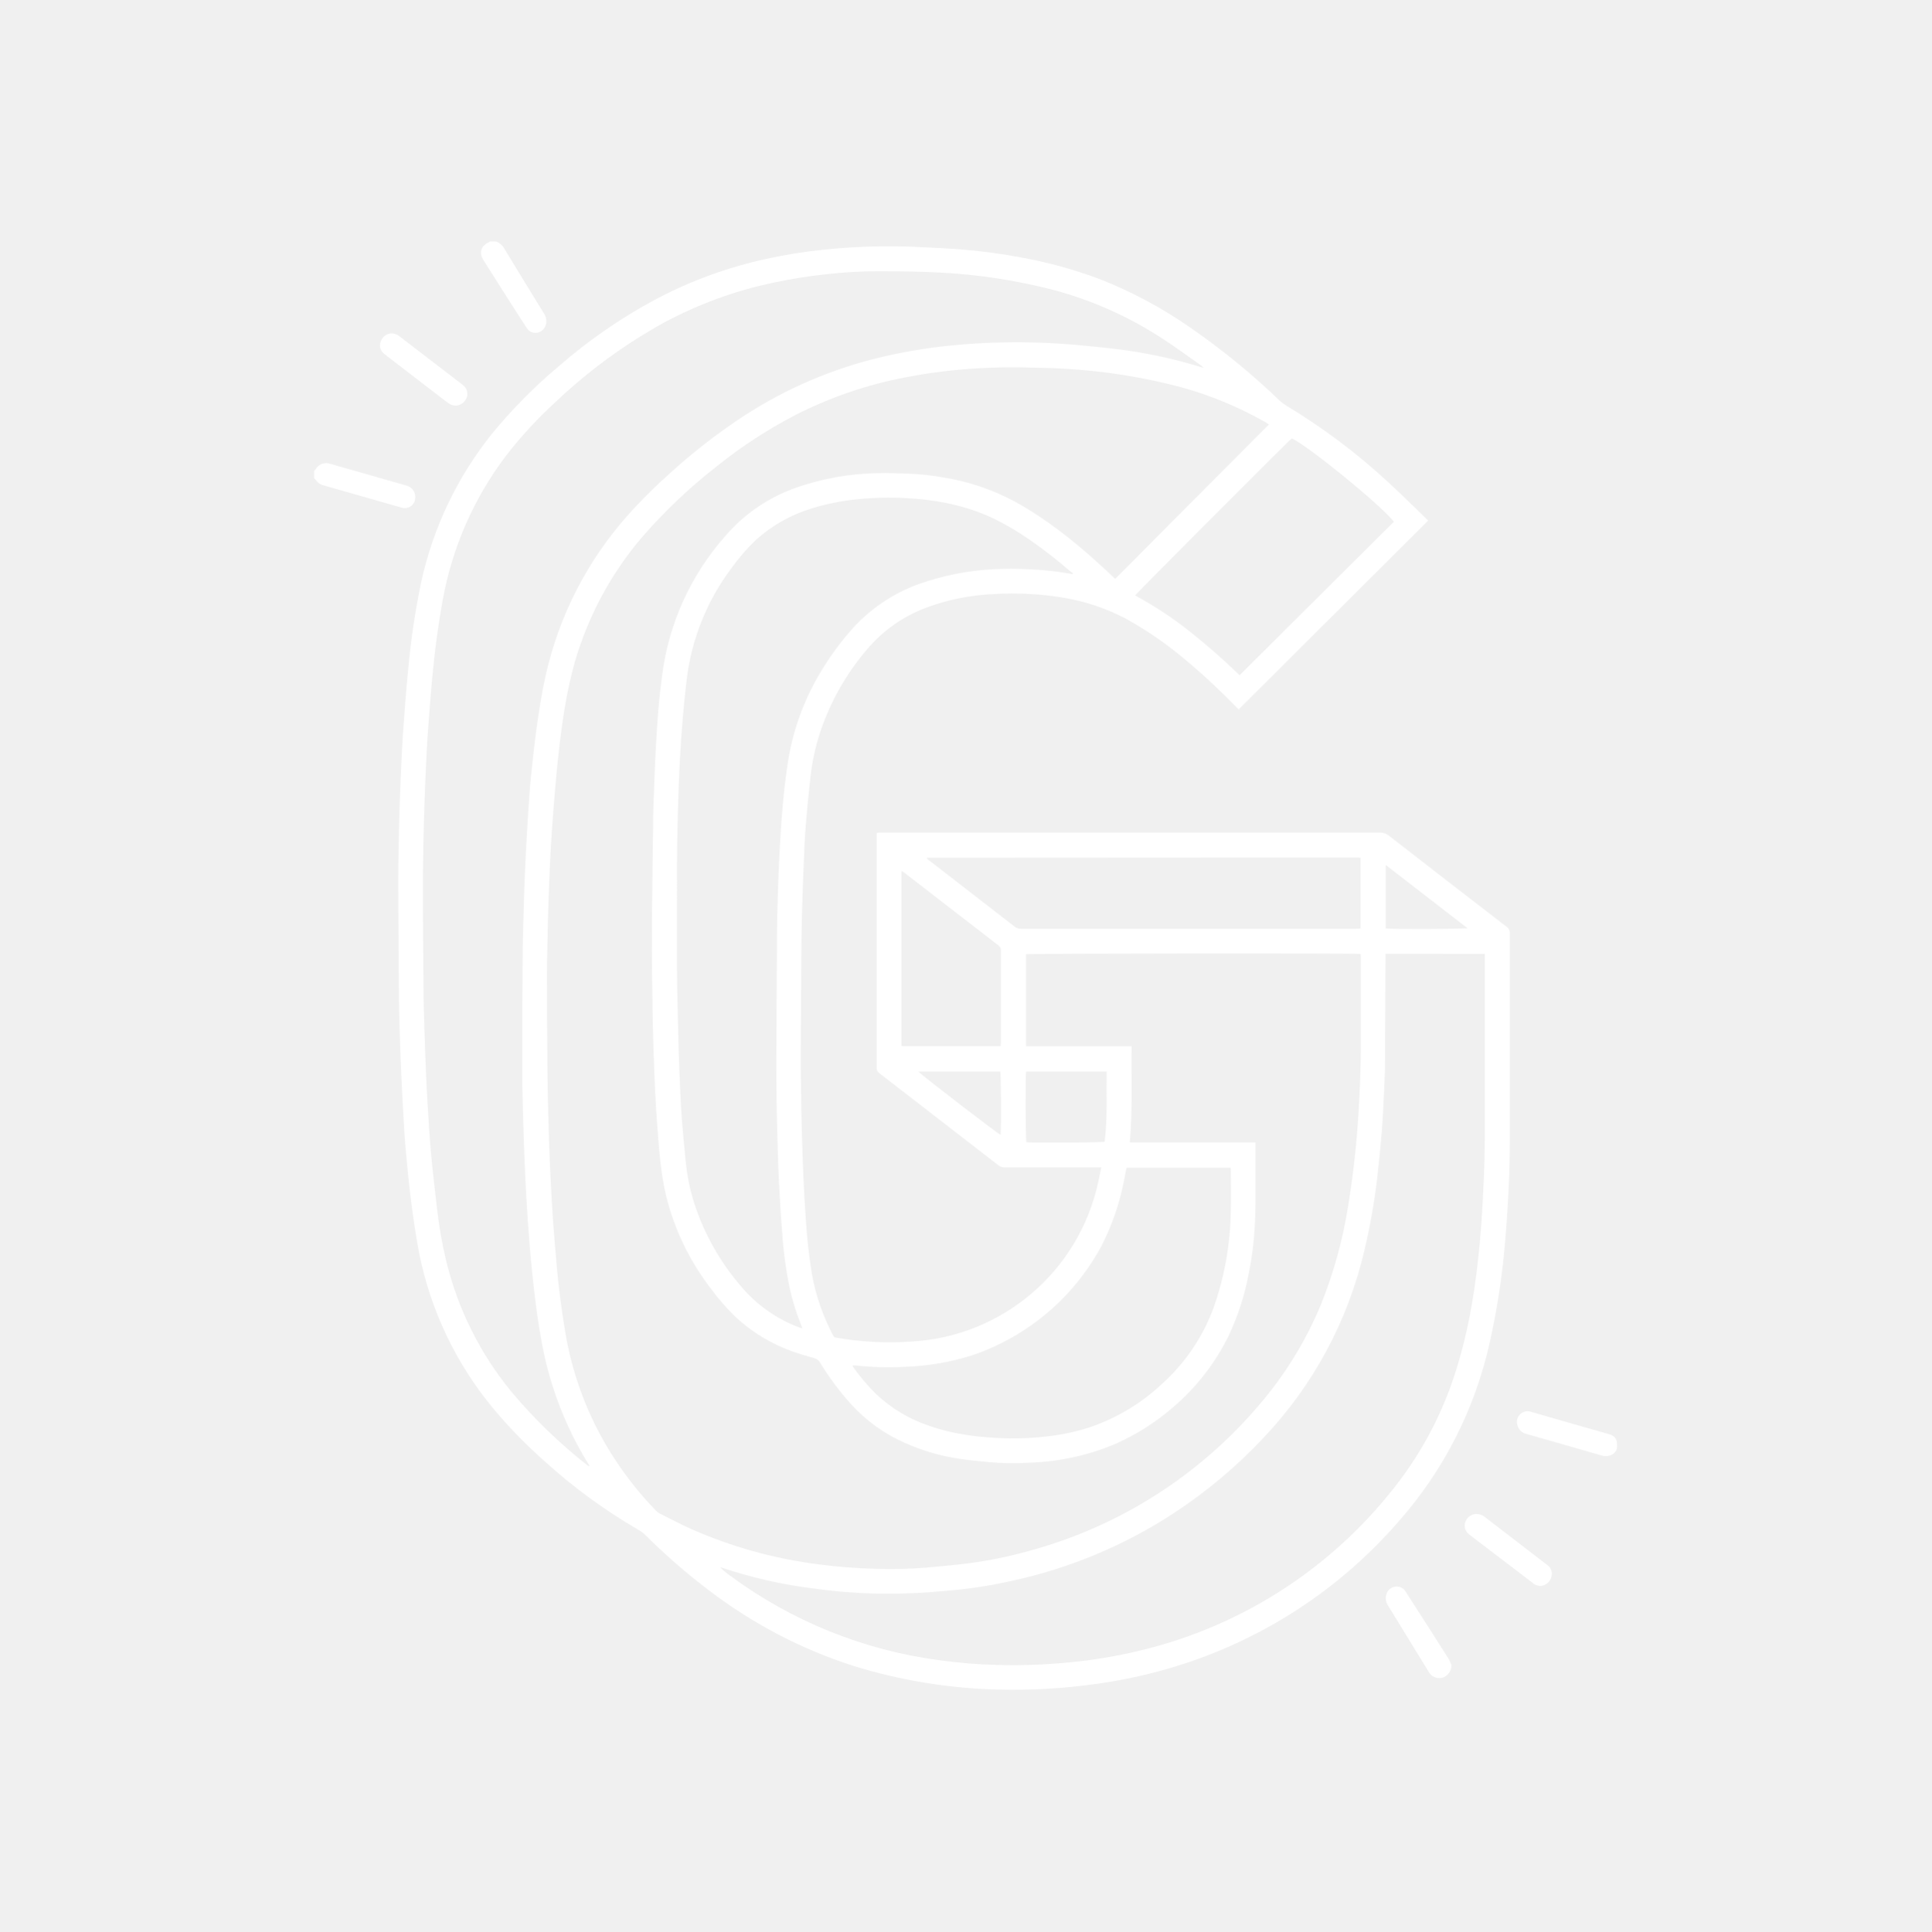
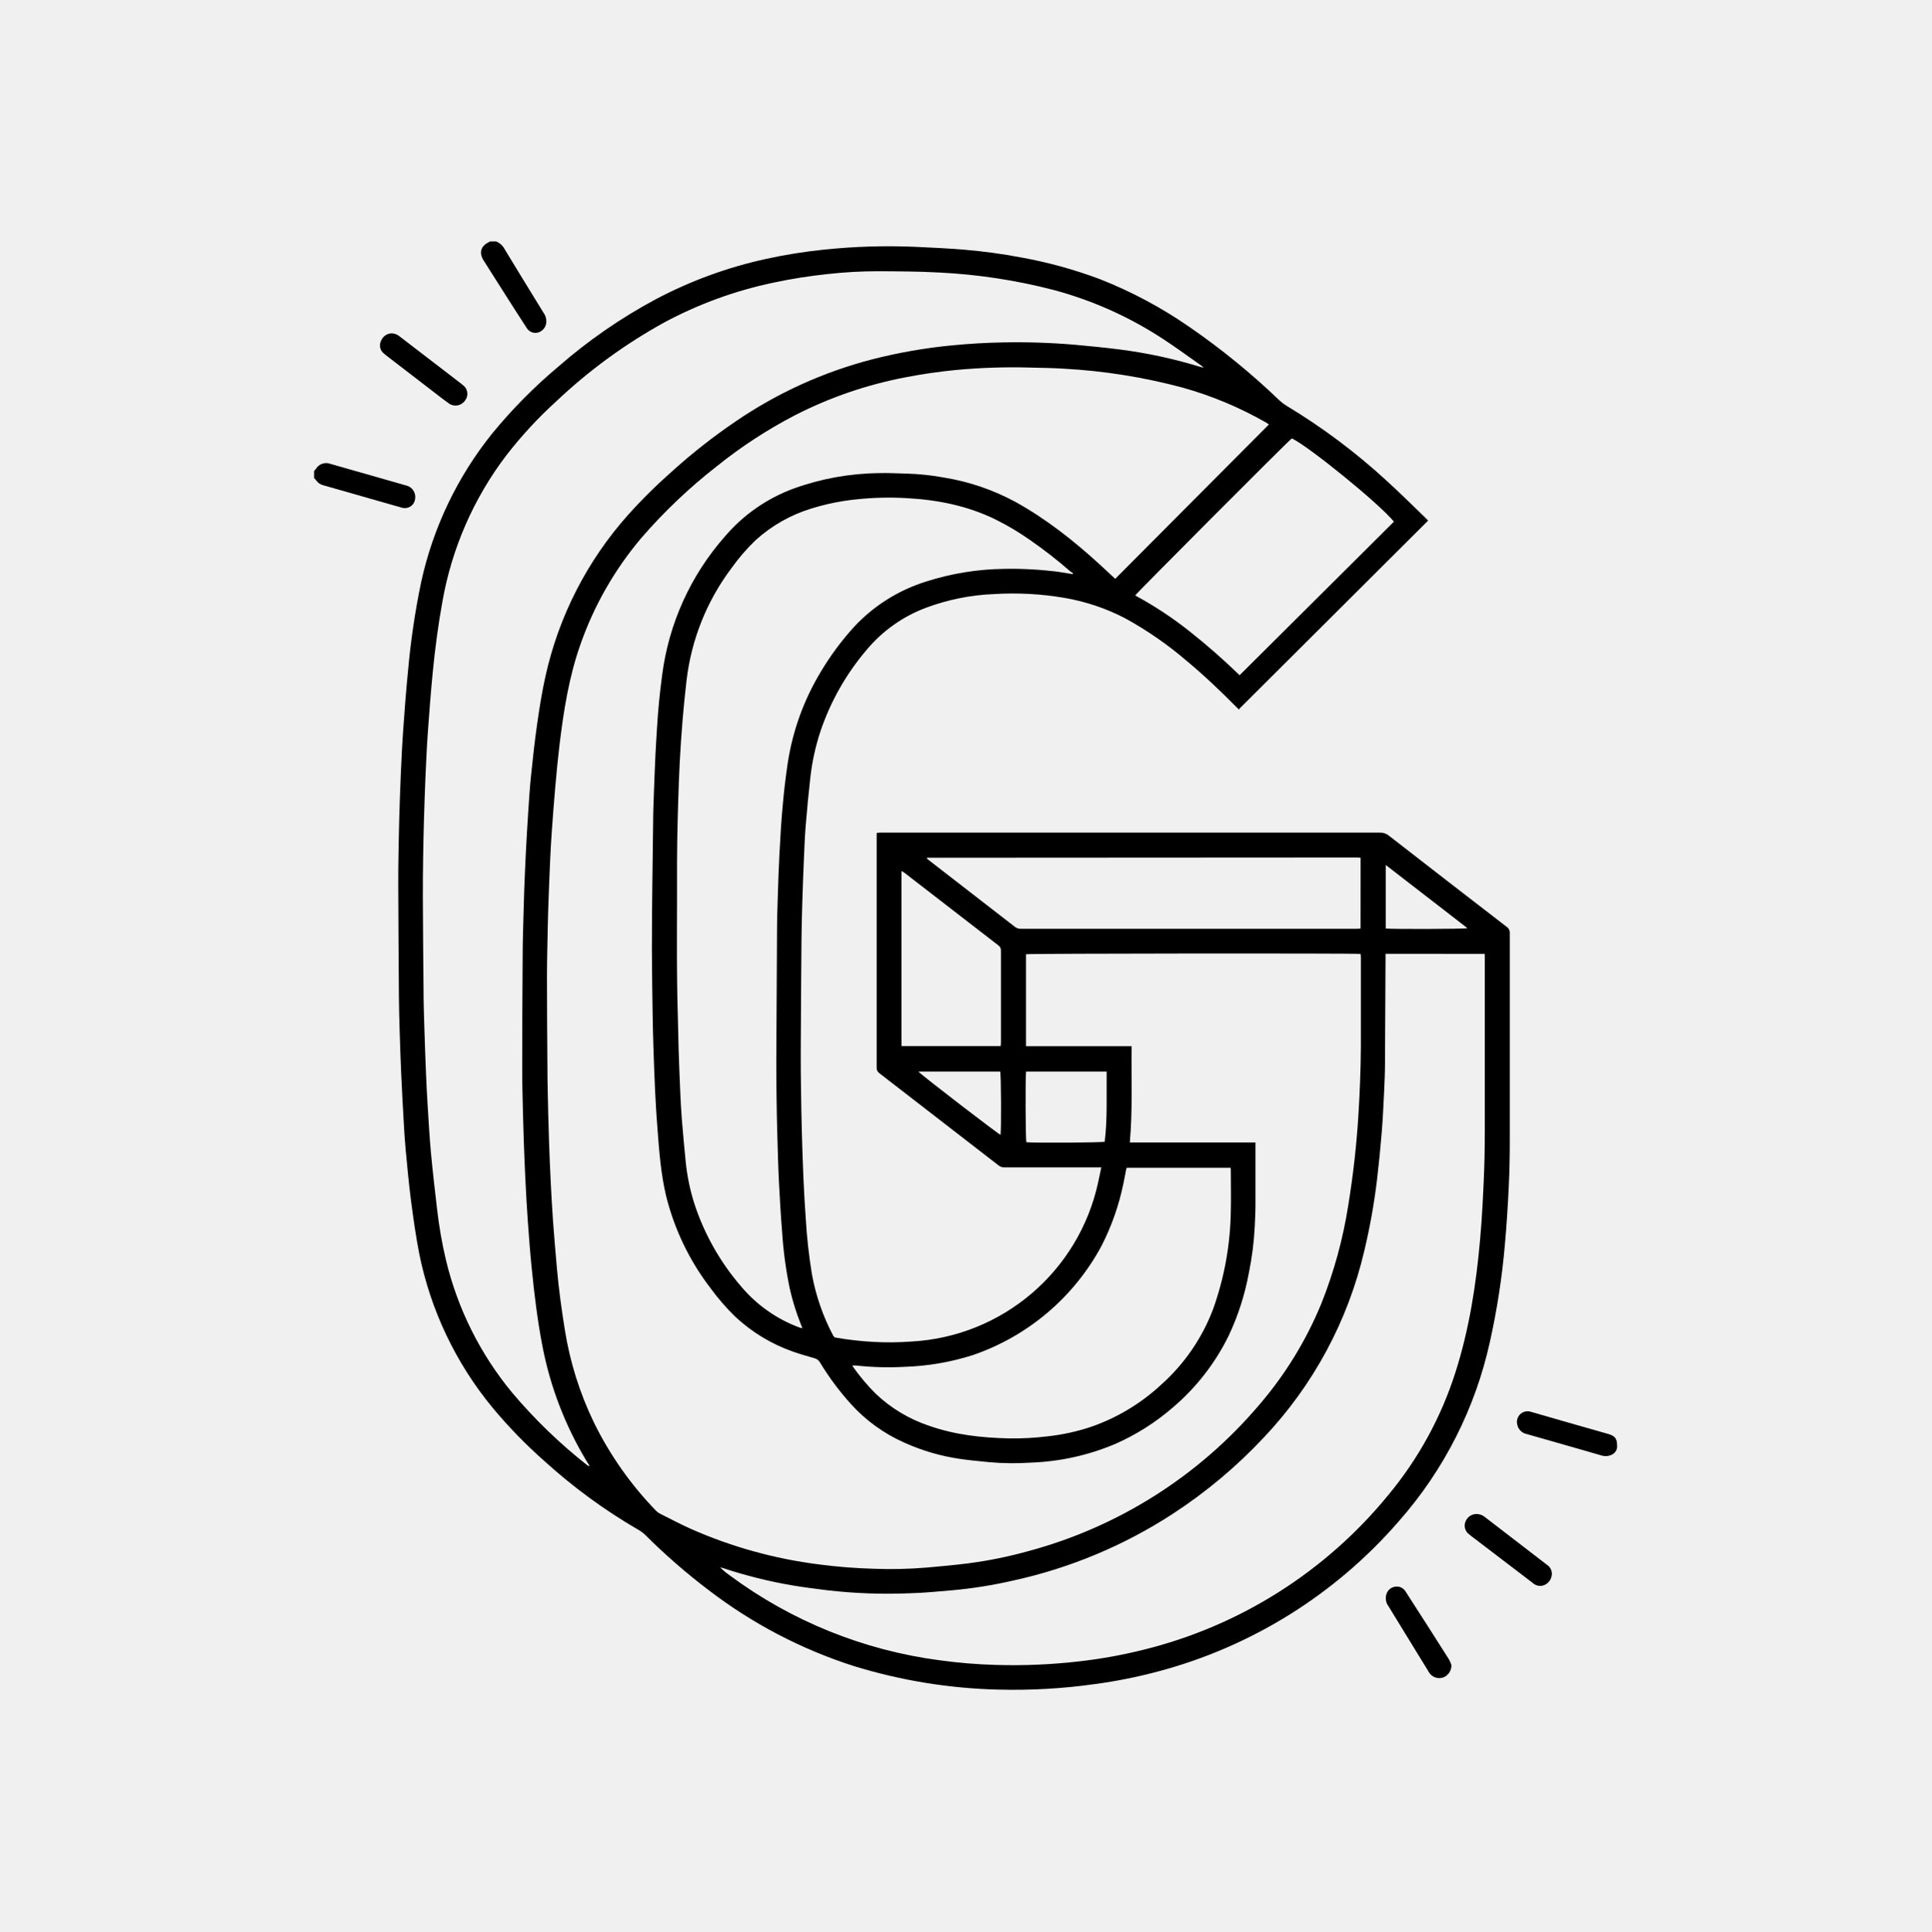
<svg xmlns="http://www.w3.org/2000/svg" width="567" height="567" version="1.1" viewBox="0 0 567 567">
  <g transform="scale(1.00012)">
-     <g fill="#FFFFFF">
+     <g fill="#000000">
      <path d="M5.08,1.05006e-07l-2.74357e-07,-1.05006e-07c1.092,0.418 1.992,1.222 2.53,2.26c3.8,6.267 7.623,12.52 11.47,18.76l1.22107e-07,1.70313e-07c0.639,0.891 0.901,1.997 0.73,3.08l3.78165e-09,-2.15456e-08c-0.227,1.295 -1.188,2.338 -2.46,2.67l6.41024e-08,-1.514e-08c-1.256,0.297 -2.561,-0.243 -3.24,-1.34c-1.89,-2.89 -3.74,-5.8 -5.6,-8.71l-7.03,-11.08c-1.48,-2.32 -0.89,-4.31 1.62,-5.48c0.06,0 0.11,-0.11 0.16,-0.16Z" transform="translate(140.52, 70.87)" />
      <path d="M1.20984e-07,2.705l-1.20984e-07,1.16884e-07c0.165,-0.159 0.319,-0.33 0.46,-0.51l1.51362e-07,-2.68457e-07c0.859,-1.524 2.702,-2.195 4.34,-1.58c4.77,1.34 9.52,2.72 14.29,4.08c2.64,0.75 5.29,1.49 7.92,2.26l3.4869e-07,7.93364e-08c1.749,0.398 2.906,2.062 2.67,3.84l9.57983e-08,-1.24714e-06c-0.129,1.68 -1.595,2.936 -3.275,2.807c-0.215,-0.017 -0.428,-0.056 -0.635,-0.117l-23.24,-6.64l6.47652e-08,1.84195e-08c-0.827,-0.235 -1.538,-0.765 -2,-1.49l-4.88873e-08,-6.08129e-08c-0.16,-0.199 -0.337,-0.383 -0.53,-0.55Z" transform="translate(92.2, 135.555)" />
      <path d="M128.09,320.53l-1.07199e-05,-1.9057e-06c3.819,0.679 7.676,1.123 11.55,1.33l-7.44909e-07,-3.88993e-08c3.686,0.192 7.379,0.152 11.06,-0.12l8.16905e-07,-4.53876e-08c26.662,-1.481 49.06,-20.57 54.75,-46.66c0.32,-1.43 0.61,-2.86 0.94,-4.46h-1.51c-8.98,0 -17.957,0 -26.93,0l-2.26476e-08,7.10656e-10c-0.617,0.019 -1.22,-0.183 -1.7,-0.57c-11.673,-9.04 -23.34,-18.063 -35,-27.07l7.07389e-08,4.72322e-08c-0.543,-0.363 -0.852,-0.988 -0.81,-1.64c0,-22.62 0,-45.24 0,-67.86v-1c0.3,-0.06 0.56,-0.12 0.81,-0.14c0.25,-0.02 0.62,0 0.93,0c48.667,0 97.333,0 146,0l1.56697e-07,-4.3222e-09c0.959,-0.026 1.896,0.293 2.64,0.9c11.5,8.947 23.02,17.863 34.56,26.75l-2.09765e-08,-1.42745e-08c0.633,0.431 0.988,1.167 0.93,1.93c0,20.287 0,40.573 0,60.86c0,4.47 -0.08,8.94 -0.3,13.4c-0.28,5.78 -0.63,11.55 -1.16,17.31l-1.16187e-06,1.33173e-05c-0.83,9.513 -2.29,18.96 -4.37,28.28l-2.40012e-07,1.09518e-06c-4.279,19.526 -13.457,37.641 -26.67,52.64l-4.32551e-06,4.99945e-06c-18.664,21.572 -43.413,36.996 -71,44.25l2.91291e-07,-7.74678e-08c-5.961,1.585 -12.017,2.794 -18.13,3.62l9.45905e-06,-1.34558e-06c-9.487,1.35 -19.071,1.898 -28.65,1.64l-8.0192e-06,-1.9798e-07c-14.336,-0.354 -28.556,-2.676 -42.26,-6.9l8.29342e-06,2.65007e-06c-15.407,-4.923 -29.847,-12.475 -42.68,-22.32l-7.74577e-06,-5.87647e-06c-6.535,-4.958 -12.729,-10.35 -18.54,-16.14l-9.74934e-08,-9.63505e-08c-0.578,-0.571 -1.226,-1.065 -1.93,-1.47l2.9159e-06,1.68828e-06c-9.937,-5.753 -19.232,-12.548 -27.73,-20.27l5.34919e-06,4.72161e-06c-5.48,-4.837 -10.578,-10.089 -15.25,-15.71l-8.30652e-06,-1.00796e-05c-10.769,-13.068 -18.15,-28.589 -21.49,-45.19c-1,-5.17 -1.74,-10.41 -2.42,-15.64c-0.65,-5 -1.09,-10 -1.57,-15c-0.26,-2.74 -0.41,-5.5 -0.57,-8.25c-0.26,-4.53 -0.51,-9.07 -0.71,-13.61c-0.19,-4.19 -0.34,-8.38 -0.46,-12.57c-0.11,-3.53 -0.21,-7.07 -0.23,-10.6c-0.087,-10.72 -0.15,-21.443 -0.19,-32.17c0,-3.34 0,-6.68 0.08,-10c0.08,-3.32 0.11,-6.6 0.21,-9.9c0.13,-4.35 0.27,-8.69 0.46,-13c0.19,-4.31 0.4,-8.84 0.72,-13.26c0.4,-5.65 0.82,-11.3 1.39,-16.94l-5.63211e-06,6.42627e-05c0.776,-8.853 2.078,-17.652 3.9,-26.35l4.01244e-07,-1.82404e-06c3.494,-15.881 10.608,-30.741 20.79,-43.42l3.00417e-06,-3.66414e-06c5.868,-7.157 12.389,-13.752 19.48,-19.7l1.291e-05,-1.12729e-05c8.756,-7.646 18.351,-14.275 28.6,-19.76l-9.48273e-06,5.01424e-06c10.203,-5.395 21.093,-9.375 32.37,-11.83l-1.49665e-08,3.27827e-09c5.64,-1.235 11.346,-2.147 17.09,-2.73l-9.63774e-06,1.00098e-06c8.852,-0.919 17.759,-1.19 26.65,-0.81c4.77,0.21 9.55,0.45 14.31,0.83l1.18935e-05,9.91336e-07c5.609,0.467 11.19,1.225 16.72,2.27l1.26061e-06,2.26703e-07c7.907,1.422 15.669,3.557 23.19,6.38l9.73431e-07,3.82537e-07c9.258,3.638 18.063,8.336 26.24,14l-7.34264e-06,-5.05435e-06c9.416,6.481 18.288,13.719 26.53,21.64l-2.72755e-07,-2.59979e-07c0.587,0.56 1.234,1.053 1.93,1.47l1.10356e-05,6.63743e-06c10.631,6.394 20.583,13.856 29.7,22.27c3.88,3.53 7.59,7.24 11.37,10.87c0.22,0.21 0.42,0.45 0.6,0.64l-55.49,55.31l0.12,0.3c-0.3,-0.28 -0.6,-0.56 -0.89,-0.85c-4.7,-4.76 -9.54,-9.37 -14.68,-13.64l-5.49248e-06,-4.70212e-06c-5.557,-4.757 -11.588,-8.929 -18,-12.45l4.5978e-06,2.38872e-06c-5.612,-2.916 -11.645,-4.94 -17.88,-6l1.79719e-06,3.05518e-07c-6.821,-1.16 -13.754,-1.529 -20.66,-1.1l8.34362e-07,-3.33176e-08c-6.797,0.271 -13.507,1.622 -19.88,4l1.34087e-06,-4.99631e-07c-6.805,2.535 -12.83,6.803 -17.48,12.38l3.08429e-06,-3.61913e-06c-6.017,7.06 -10.626,15.207 -13.58,24l-3.72801e-06,1.13445e-05c-1.443,4.39 -2.428,8.917 -2.94,13.51c-0.527,4.667 -0.98,9.373 -1.36,14.12c-0.26,3.21 -0.39,6.43 -0.52,9.65c-0.187,4.307 -0.347,8.61 -0.48,12.91c-0.11,3.73 -0.2,7.45 -0.24,11.18c-0.093,10.88 -0.163,21.757 -0.21,32.63c0,3.77 0,7.54 0.08,11.31c0.05,4 0.13,7.92 0.23,11.88c0.13,4.58 0.27,9.16 0.47,13.73c0.18,4.07 0.4,8.14 0.7,12.2l-2.27699e-06,-3.87103e-05c0.319,5.421 0.92,10.822 1.8,16.18l-1.984e-06,-1.08726e-05c1.151,6.309 3.266,12.404 6.27,18.07c0.15,0.13 0.27,0.29 0.38,0.46Zm127.5,-268c-0.21,-0.14 -0.5,-0.38 -0.83,-0.57l6.30212e-06,3.60478e-06c-7.72,-4.416 -15.956,-7.862 -24.52,-10.26l8.2981e-06,2.22241e-06c-11.393,-3.051 -23.073,-4.911 -34.85,-5.55c-3.17,-0.21 -6.36,-0.24 -9.55,-0.32l-6.85482e-06,-2.04423e-07c-7.414,-0.221 -14.835,0.016 -22.22,0.71c-4.86,0.48 -9.69,1.17 -14.49,2.1l-2.17567e-06,4.09859e-07c-11.406,2.149 -22.443,5.931 -32.77,11.23l-1.50005e-05,7.81615e-06c-8.099,4.22 -15.763,9.228 -22.88,14.95l1.35194e-05,-1.05441e-05c-8.032,6.264 -15.434,13.298 -22.1,21l-5.77943e-06,6.82476e-06c-7.849,9.269 -13.927,19.902 -17.93,31.37c-3.37,9.58 -4.92,19.53 -6.13,29.55c-0.48,4 -0.85,7.94 -1.2,11.91c-0.4,4.51 -0.74,9 -1.06,13.56c-0.2,2.75 -0.34,5.49 -0.47,8.24c-0.18,3.91 -0.33,7.83 -0.47,11.74c-0.1,2.64 -0.18,5.27 -0.23,7.91c-0.09,4.74 -0.22,9.47 -0.23,14.21c0,8.9 0.06,17.79 0.13,26.69c0,4.54 0.14,9.08 0.23,13.63c0.06,2.793 0.14,5.587 0.24,8.38c0.14,3.76 0.28,7.52 0.47,11.27c0.2,4.07 0.42,8.13 0.71,12.19c0.34,4.68 0.75,9.35 1.16,14c0.53,6 1.35,11.94 2.31,17.87l-8.59266e-07,-5.39979e-06c1.496,9.403 4.36,18.536 8.5,27.11l-2.60624e-06,-5.32191e-06c4.69,9.578 10.867,18.353 18.3,26l-2.53764e-07,-2.61288e-07c0.325,0.334 0.703,0.611 1.12,0.82c3.09,1.54 6.14,3.17 9.29,4.57l-6.11514e-06,-2.68833e-06c11.871,5.219 24.434,8.695 37.3,10.32l-1.17551e-05,-1.54956e-06c5.384,0.71 10.801,1.14 16.23,1.29l-7.65074e-07,-2.81705e-08c5.203,0.192 10.412,0.071 15.6,-0.36c4,-0.36 8,-0.72 11.91,-1.21l8.97979e-06,-1.15535e-06c6.057,-0.779 12.049,-1.996 17.93,-3.64l2.11703e-06,-5.70061e-07c26.4,-7.109 50.01,-22.086 67.69,-42.94l-1.59618e-06,1.85754e-06c7.609,-8.855 13.75,-18.872 18.19,-29.67l2.43736e-06,-6.09334e-06c3.72,-9.301 6.377,-18.992 7.92,-28.89l8.00035e-06,-4.89807e-05c1.455,-8.91 2.457,-17.888 3,-26.9c0.21,-3.17 0.35,-6.35 0.47,-9.53c0.12,-3.34 0.22,-6.67 0.23,-10c0,-8.78 0,-17.57 0,-26.35c0,-0.33 -0.05,-0.66 -0.08,-1c-1.91,-0.23 -97.39,-0.14 -98.22,0.09v27h31c-0.13,9.46 0.32,18.79 -0.53,28.25h36.89v1.52c0,5.6 0,11.19 0,16.79c0,2.17 -0.13,4.34 -0.22,6.51l-3.33155e-07,6.40596e-06c-0.236,4.53 -0.811,9.036 -1.72,13.48l3.40363e-06,-1.85352e-05c-1.164,6.34 -3.141,12.505 -5.88,18.34l3.23872e-06,-6.62544e-06c-3.971,8.123 -9.578,15.337 -16.47,21.19l-2.41761e-07,2.09231e-07c-5.096,4.41 -10.827,8.027 -17,10.73l-4.92448e-06,2.07026e-06c-7.876,3.311 -16.291,5.155 -24.83,5.44l2.75566e-06,-1.81407e-07c-3.998,0.263 -8.01,0.216 -12,-0.14c-2.85,-0.29 -5.71,-0.53 -8.54,-0.95l-5.1105e-06,-7.33024e-07c-5.686,-0.816 -11.227,-2.432 -16.46,-4.8l3.1066e-06,1.37778e-06c-5.948,-2.638 -11.276,-6.494 -15.64,-11.32l-1.19537e-06,-1.32339e-06c-3.414,-3.779 -6.461,-7.874 -9.1,-12.23l5.49694e-08,9.52473e-08c-0.363,-0.629 -0.972,-1.078 -1.68,-1.24c-2.08,-0.6 -4.18,-1.18 -6.22,-1.91l1.68154e-06,5.88755e-07c-6.321,-2.213 -12.112,-5.721 -17,-10.3l-3.26428e-06,-3.18756e-06c-2.615,-2.553 -5.013,-5.32 -7.17,-8.27l3.89064e-06,5.05633e-06c-6.176,-8.026 -10.626,-17.242 -13.07,-27.07c-1.56,-6.5 -2.05,-13.15 -2.56,-19.87c-0.3,-3.67 -0.51,-7.35 -0.69,-11c-0.2,-4.15 -0.34,-8.3 -0.48,-12.45c-0.1,-3.06 -0.18,-6.13 -0.23,-9.2c-0.1,-6.6 -0.21,-13.2 -0.23,-19.8c-0.02,-6.6 0.07,-13 0.13,-19.46c0.06,-6 0.137,-11.98 0.23,-17.94c0,-2.91 0.13,-5.82 0.23,-8.73c0.133,-3.84 0.29,-7.677 0.47,-11.51c0.12,-2.59 0.31,-5.18 0.46,-7.77c0.29,-5 0.79,-10 1.46,-15l1.3748e-07,-1.10024e-06c1.902,-15.219 8.353,-29.509 18.51,-41l-4.20842e-06,4.91816e-06c5.399,-6.31 12.327,-11.13 20.12,-14l2.10253e-06,-7.60453e-07c8.002,-2.894 16.432,-4.425 24.94,-4.53c2.75,-0.09 5.51,0.08 8.27,0.14l-3.87188e-06,-1.14768e-07c3.691,0.109 7.368,0.501 11,1.17l7.09823e-06,1.16482e-06c7.353,1.207 14.451,3.637 21,7.19c9,5 17,11.33 24.55,18.22c1.58,1.43 3.12,2.9 4.64,4.32Zm-199.6,305.79l0.13,-0.15l-1,-1.6l1.41242e-06,2.35611e-06c-6.16,-10.276 -10.478,-21.549 -12.76,-33.31c-1.48,-7.58 -2.4,-15.23 -3.17,-22.91c-0.48,-4.7 -0.83,-9.42 -1.17,-14.13c-0.29,-4.06 -0.5,-8.12 -0.71,-12.19c-0.19,-3.83 -0.33,-7.67 -0.47,-11.51c-0.093,-2.6 -0.17,-5.2 -0.23,-7.8c-0.09,-4.31 -0.23,-8.62 -0.22,-12.93c0,-11.073 0.043,-22.143 0.13,-33.21c0,-3.84 0.14,-7.68 0.23,-11.52c0.06,-2.6 0.137,-5.197 0.23,-7.79c0.14,-3.64 0.28,-7.28 0.47,-10.92c0.207,-4 0.44,-8 0.7,-12c0.23,-3.52 0.45,-7 0.81,-10.55c0.53,-5.12 1.08,-10.25 1.81,-15.34c0.68,-4.72 1.42,-9.44 2.46,-14.08l-2.38115e-06,1.07237e-05c3.9,-17.564 12.231,-33.837 24.2,-47.27l-2.15795e-05,2.3991e-05c4.126,-4.587 8.516,-8.927 13.15,-13l2.05767e-06,-1.85553e-06c5.829,-5.256 12.014,-10.105 18.51,-14.51l-9.13611e-06,6.24051e-06c12.184,-8.323 25.718,-14.473 40,-18.18l1.19898e-06,-3.07705e-07c7.663,-1.967 15.466,-3.337 23.34,-4.1c5,-0.49 10.06,-0.8 15.11,-0.88l1.6358e-06,-3.35456e-08c7.03,-0.144 14.063,0.083 21.07,0.68c4.4,0.4 8.81,0.84 13.19,1.39l9.23118e-07,1.18606e-07c8.083,1.039 16.062,2.768 23.85,5.17c0.18,0.06 0.38,0.08 0.8,0.17c-0.37,-0.31 -0.53,-0.48 -0.72,-0.61c-3.62,-2.54 -7.19,-5.18 -10.89,-7.6l-5.50777e-06,-3.63868e-06c-9.894,-6.537 -20.772,-11.445 -32.22,-14.54l3.74864e-06,9.78294e-07c-11.061,-2.887 -22.392,-4.623 -33.81,-5.18c-6,-0.33 -12,-0.35 -18.05,-0.38l-3.41255e-07,4.22119e-10c-4.935,0.006 -9.866,0.287 -14.77,0.84l-9.87133e-06,1.03453e-06c-5.287,0.554 -10.54,1.385 -15.74,2.49l-3.11695e-06,6.5047e-07c-11.255,2.349 -22.113,6.306 -32.24,11.75l-1.80469e-05,9.96398e-06c-11.475,6.335 -22.099,14.101 -31.62,23.11l-7.83868e-06,7.11706e-06c-5.384,4.889 -10.327,10.243 -14.77,16l-7.02288e-06,9.26452e-06c-9.469,12.492 -15.843,27.049 -18.6,42.48c-1.29,7.06 -2.23,14.18 -2.92,21.32c-0.55,5.71 -1,11.44 -1.4,17.17c-0.31,4.34 -0.51,8.68 -0.7,13c-0.2,4.5 -0.34,9 -0.47,13.5c-0.107,3.607 -0.183,7.217 -0.23,10.83c-0.05,3.65 -0.1,7.3 -0.08,11c0.04,9.167 0.107,18.333 0.2,27.5c0,3.57 0.13,7.14 0.23,10.72c0.14,4.58 0.303,9.157 0.49,13.73c0.12,2.987 0.273,5.987 0.46,9c0.3,4.8 0.56,9.61 1,14.4c0.51,5.52 1.16,11 1.8,16.54l-4.64271e-07,-4.0809e-06c0.57,5.011 1.438,9.983 2.6,14.89l-4.79385e-07,-2.00345e-06c3.421,14.297 10.071,27.621 19.44,38.95l4.0747e-06,4.82591e-06c6.624,7.845 14.028,14.995 22.1,21.34l2.97537e-07,1.65029e-07c0.146,0.081 0.296,0.154 0.45,0.22Zm233.84,-150.4c0,0.56 0,1 0,1.48c-0.047,10.14 -0.1,20.28 -0.16,30.42c0,2.68 -0.11,5.35 -0.23,8c-0.2,4.1 -0.38,8.21 -0.71,12.31c-0.38,4.713 -0.847,9.417 -1.4,14.11l6.42288e-06,-5.35701e-05c-0.845,7.046 -2.097,14.038 -3.75,20.94l3.96707e-06,-1.69388e-05c-4.81,20.536 -14.986,39.427 -29.49,54.74l-3.52878e-06,3.76999e-06c-7.975,8.52 -16.95,16.044 -26.73,22.41l-3.26439e-06,2.12369e-06c-14.316,9.313 -30.203,15.951 -46.89,19.59l1.15393e-05,-2.65527e-06c-5.856,1.347 -11.796,2.296 -17.78,2.84c-4.25,0.36 -8.5,0.79 -12.76,0.89l1.75294e-06,-7.09255e-08c-8.011,0.324 -16.035,0.027 -24,-0.89c-3.53,-0.47 -7.08,-0.87 -10.59,-1.49l-1.20723e-05,-2.09118e-06c-6.758,-1.171 -13.42,-2.842 -19.93,-5c-0.29,-0.1 -0.6,-0.15 -0.9,-0.22l-2.01054e-06,-1.97695e-06c0.896,0.881 1.862,1.687 2.89,2.41l1.31682e-07,9.75066e-08c18.057,13.371 39.222,21.923 61.5,24.85l-9.04162e-06,-1.24904e-06c5.504,0.76 11.046,1.218 16.6,1.37l-8.3856e-06,-2.47066e-07c8.158,0.24 16.323,-0.111 24.43,-1.05l9.35607e-06,-1.05842e-06c6.324,-0.715 12.595,-1.848 18.77,-3.39l4.87851e-06,-1.19936e-06c28.301,-6.958 53.572,-22.931 72,-45.51l1.36216e-06,-1.64199e-06c8.855,-10.674 15.555,-22.964 19.73,-36.19c4,-12.6 6,-25.59 7.16,-38.72c0.307,-3.44 0.55,-6.887 0.73,-10.34c0.25,-4.73 0.48,-9.46 0.58,-14.2c0.11,-5.52 0.06,-11 0.07,-16.56c0,-13.8 0,-27.597 0,-41.39c0,-0.45 0,-0.9 0,-1.39Zm-91.91,-111.48l0.21,-0.23l-8.92813e-07,-5.09036e-07c-0.299,-0.171 -0.586,-0.361 -0.86,-0.57l-1.23636e-06,-1.07897e-06c-3.775,-3.295 -7.731,-6.376 -11.85,-9.23l3.01813e-07,2.11475e-07c-3.209,-2.249 -6.582,-4.254 -10.09,-6c-8.18,-4 -16.92,-5.75 -25.92,-6.25l-2.46574e-07,-1.47661e-08c-5.001,-0.299 -10.019,-0.179 -15,0.36l-2.87885e-06,2.93922e-07c-4.431,0.452 -8.805,1.343 -13.06,2.66l2.18368e-06,-6.61774e-07c-6.115,1.853 -11.741,5.044 -16.47,9.34l4.25165e-06,-4.08524e-06c-2.579,2.478 -4.922,5.189 -7,8.1l1.56704e-06,-2.07823e-06c-7.262,9.631 -11.832,21.02 -13.24,33c-0.46,3.887 -0.85,7.78 -1.17,11.68c-0.347,4.133 -0.627,8.27 -0.84,12.41c-0.21,4 -0.34,8.06 -0.47,12.09c-0.11,3.26 -0.17,6.52 -0.24,9.78c0,2.41 -0.09,4.82 -0.08,7.22c0.07,15 -0.22,30 0.22,45c0.1,3.37 0.14,6.75 0.24,10.12c0.133,4.067 0.29,8.137 0.47,12.21c0.12,2.75 0.25,5.5 0.47,8.24c0.347,4.287 0.737,8.57 1.17,12.85l-2.72446e-06,-2.61485e-05c0.425,4.074 1.262,8.095 2.5,12l2.02799e-06,6.22564e-06c2.918,8.959 7.596,17.244 13.76,24.37l7.84942e-07,9.34027e-07c4.57,5.437 10.477,9.591 17.14,12.05l3.72774e-07,1.13624e-07c0.272,0.083 0.55,0.15 0.83,0.2l-0.56,-1.44l-2.76194e-07,-7.00494e-07c-1.296,-3.287 -2.342,-6.666 -3.13,-10.11l-3.64056e-06,-1.74547e-05c-1.157,-5.545 -1.915,-11.166 -2.27,-16.82c-0.39,-4.83 -0.68,-9.67 -0.92,-14.51c-0.24,-4.84 -0.35,-9.46 -0.49,-14.19c-0.1,-3.413 -0.17,-6.83 -0.21,-10.25c-0.05,-3.69 -0.09,-7.38 -0.08,-11.07c0.053,-12.667 0.123,-25.333 0.21,-38c0,-3.49 0.12,-7 0.23,-10.48c0.13,-4 0.25,-8.07 0.47,-12.1c0.26,-4.92 0.53,-9.84 1,-14.74c0.34,-4 0.82,-7.94 1.4,-11.89l-4.90948e-06,3.32358e-05c1.422,-9.626 4.754,-18.87 9.8,-27.19l-7.61327e-07,1.27645e-06c2.799,-4.692 6.062,-9.091 9.74,-13.13l6.24717e-07,-6.6978e-07c5.778,-6.195 13.071,-10.775 21.16,-13.29l2.46848e-06,-7.90557e-07c7.367,-2.359 15.045,-3.61 22.78,-3.71c2.79,-0.07 5.59,0 8.38,0.16c2.32,0.11 4.64,0.36 7,0.61c1.56,0.23 3.16,0.51 4.77,0.75Zm-64.59,232.31l-1.00444e-07,-2.74267e-07c0.063,0.173 0.14,0.34 0.23,0.5l-3.25659e-06,-4.58686e-06c1.979,2.788 4.191,5.404 6.61,7.82l4.79267e-07,4.54854e-07c4.492,4.264 9.87,7.483 15.75,9.43c7.55,2.65 15.39,3.49 23.32,3.68l2.50186e-06,4.12035e-08c3.84,0.063 7.679,-0.144 11.49,-0.62l3.52332e-06,-3.88108e-07c4.278,-0.471 8.495,-1.393 12.58,-2.75l-2.15177e-06,7.42695e-07c7.693,-2.655 14.745,-6.893 20.7,-12.44l-5.83997e-07,5.21555e-07c6.752,-6.03 11.956,-13.597 15.17,-22.06l3.19365e-06,-8.89395e-06c3.343,-9.309 5.11,-19.11 5.23,-29c0.1,-3.8 0,-7.62 0,-11.42c0,-0.38 0,-0.75 -0.05,-1.17h-30.5c-0.08,0.26 -0.17,0.48 -0.21,0.7c-0.26,1.29 -0.48,2.59 -0.76,3.88l7.52902e-08,-3.70018e-07c-1.301,6.395 -3.471,12.583 -6.45,18.39l-1.58981e-07,2.95424e-07c-8.129,15.106 -21.678,26.571 -37.92,32.09l2.53757e-06,-8.01452e-07c-6.437,2.033 -13.123,3.174 -19.87,3.39l5.22463e-06,-2.84517e-07c-4.732,0.258 -9.478,0.131 -14.19,-0.38l2.18947e-07,1.99607e-08c-0.376,-0.034 -0.753,-0.048 -1.13,-0.04Zm129,-272.15c-1.3,1 -45.54,45.38 -46,46.12l3.11127e-06,1.67809e-06c5.675,3.061 11.067,6.622 16.11,10.64l3.8006e-07,3.01285e-07c5.062,4.013 9.918,8.278 14.55,12.78l45.31,-45.08c-4.37,-5.36 -25.21,-22.25 -30,-24.46Zm20.18,123.12c-0.4,0 -0.67,-0.07 -0.94,-0.07l-126.25,0.07l-7.46371e-09,1.44607e-09c-0.037,0.007 -0.069,0.029 -0.09,0.06l8.07233e-10,-1.50837e-09c-0.025,0.048 -0.046,0.098 -0.06,0.15c0.19,0.16 0.39,0.34 0.59,0.5c8.447,6.54 16.89,13.08 25.33,19.62l-1.05527e-07,-7.98636e-08c0.493,0.373 1.103,0.557 1.72,0.52h98.51c0.38,0 0.75,0 1.18,-0.06Zm-105.65,55.3c0,-0.4 0.07,-0.74 0.07,-1.08c0,-8.973 0,-17.947 0,-26.92l-1.06991e-08,1.4964e-07c0.044,-0.619 -0.241,-1.215 -0.75,-1.57c-9.227,-7.113 -18.443,-14.237 -27.65,-21.37l-2.61986e-07,-1.77592e-07c-0.258,-0.175 -0.525,-0.335 -0.8,-0.48v51.42Zm31.09,7.48h-23.65c-0.23,2 -0.14,19.93 0.09,20.74c2.79,0.23 22.13,0.12 23,-0.15c0.83,-6.82 0.5,-13.67 0.57,-20.6Zm-55.26,0c1.17,1.24 23.33,18.26 24.12,18.57c0.25,-1.56 0.17,-17.74 -0.1,-18.57Zm137.2,-60.66v18.65c1.44,0.22 23,0.17 24,-0.09Z" transform="translate(116.91, 72.0799)" />
      <path d="M3.762,0l1.82101e-07,8.86007e-09c0.901,0.044 1.759,0.397 2.43,1l10,7.67l7.57,5.82c0.31,0.24 0.62,0.47 0.91,0.72l5.09071e-08,3.76262e-08c1.412,1.044 1.711,3.035 0.667,4.447c-0.028,0.038 -0.057,0.076 -0.087,0.113l2.96859e-08,-4.24504e-08c-1.055,1.509 -3.125,1.891 -4.65,0.86c-0.68,-0.44 -1.31,-1 -2,-1.47l-16.34,-12.57l2.58869e-08,1.90123e-08c-0.313,-0.23 -0.614,-0.477 -0.9,-0.74l-2.18451e-07,-1.84996e-07c-1.052,-0.891 -1.362,-2.384 -0.75,-3.62l-1.05767e-07,2.83369e-07c0.493,-1.32 1.742,-2.204 3.15,-2.23Z" transform="translate(111.238, 97.85)" />
      <path d="M3.821,0.035l-1.37914e-08,-3.66015e-10c0.932,0.025 1.825,0.379 2.52,1l11.53,8.87l6.64,5.11l-1.72353e-07,-1.15956e-07c1.066,0.717 1.572,2.022 1.27,3.27l9.43268e-08,-4.95396e-07c-0.253,1.331 -1.243,2.402 -2.55,2.76l2.79673e-07,-6.82694e-08c-1.068,0.261 -2.195,-0.032 -3,-0.78c-1.67,-1.27 -3.33,-2.55 -5,-3.82l-12.93,-9.86c-0.28,-0.21 -0.56,-0.42 -0.82,-0.65l-7.12919e-08,-5.61735e-08c-1.077,-0.849 -1.481,-2.296 -1,-3.58l7.9638e-08,-2.29942e-07c0.491,-1.417 1.841,-2.355 3.34,-2.32Z" transform="translate(429.699, 444.415)" />
      <path d="M19.436,23.215l1.27556e-07,3.80501e-06c0.052,1.566 -0.866,3.002 -2.31,3.61l-2.44282e-07,9.21493e-08c-1.39,0.524 -2.96,0.125 -3.93,-1l2.19165e-07,2.7856e-07c-0.192,-0.244 -0.366,-0.501 -0.52,-0.77c-3.913,-6.38 -7.827,-12.76 -11.74,-19.14l-7.82148e-08,-1.05384e-07c-0.704,-0.949 -0.937,-2.168 -0.63,-3.31l-2.46605e-07,1.06742e-06c0.289,-1.25 1.311,-2.197 2.58,-2.39l6.56968e-09,-1.15244e-09c1.223,-0.214 2.451,0.346 3.09,1.41c2.247,3.487 4.49,6.98 6.73,10.48c2,3.14 4,6.27 6,9.43l-1.79939e-07,-3.31276e-07c0.292,0.538 0.536,1.1 0.73,1.68Z" transform="translate(406.643, 465.576)" />
      <path d="M29.764,9.956c0.3,2.55 -2.38,3.72 -4.51,3.09c-2.31,-0.68 -4.62,-1.33 -6.93,-2c-5,-1.44 -10.05,-2.89 -15.09,-4.31l-3.52157e-08,-7.0695e-09c-1.368,-0.275 -2.445,-1.329 -2.75,-2.69l8.40517e-08,2.8704e-07c-0.484,-1.654 0.464,-3.387 2.117,-3.871c0.596,-0.175 1.231,-0.167 1.823,0.021l11.39,3.28l11.51,3.28c1.82,0.56 2.43,1.35 2.44,3.2Z" transform="translate(444.946, 414.244)" />
    </g>
  </g>
</svg>
